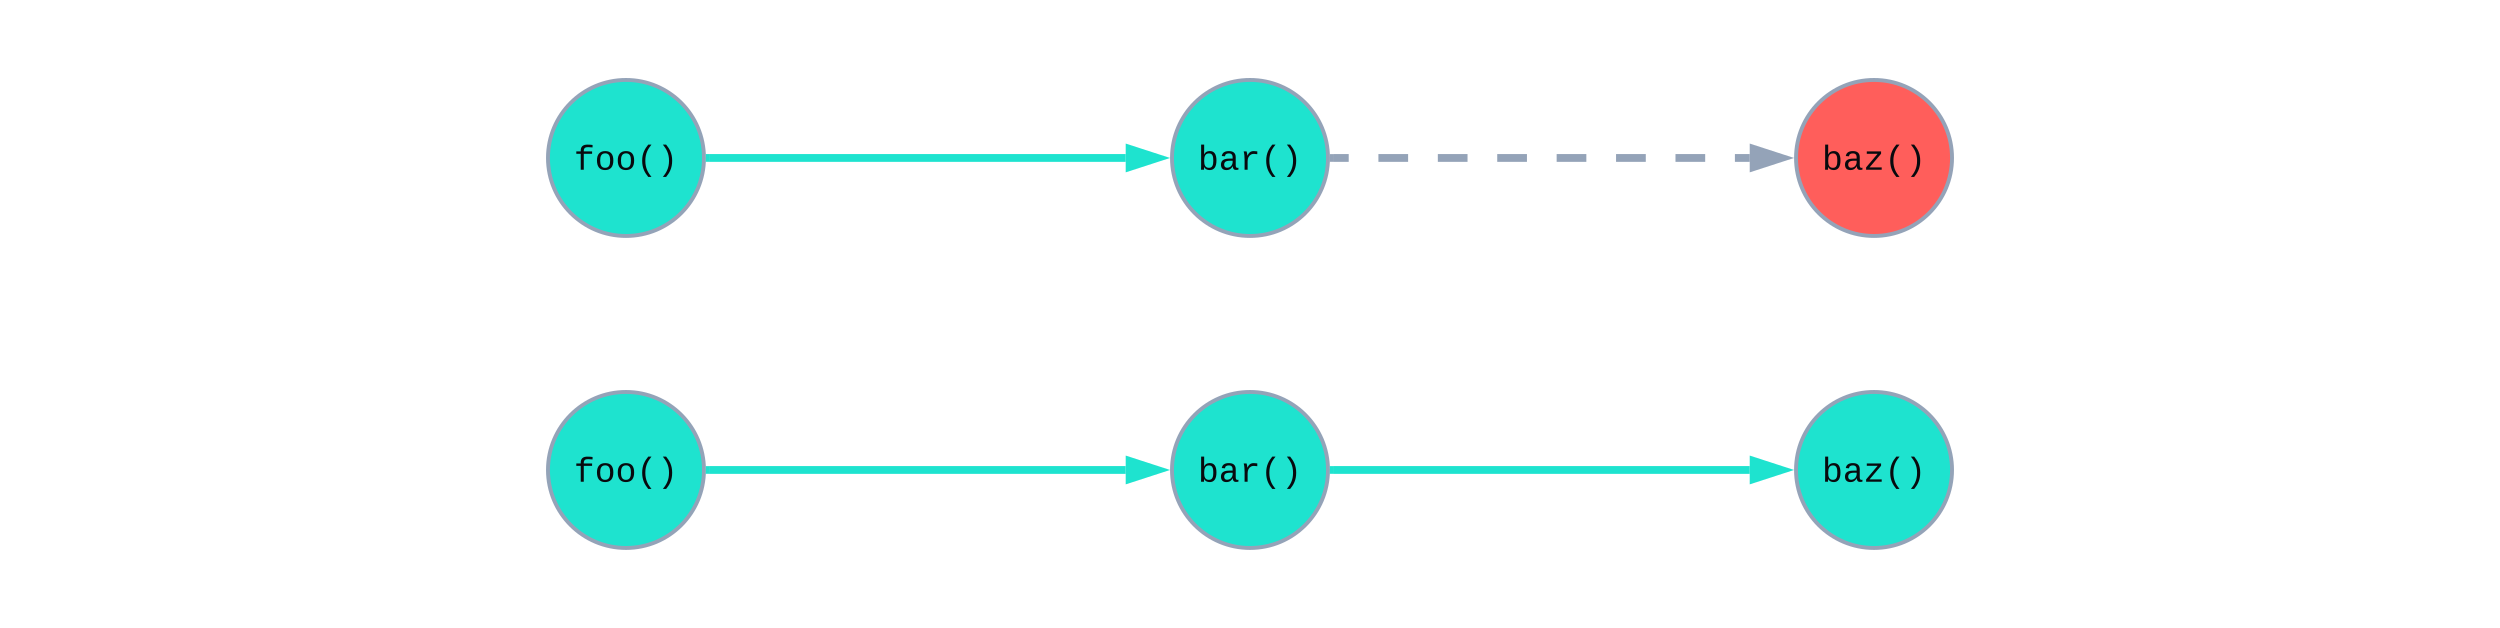
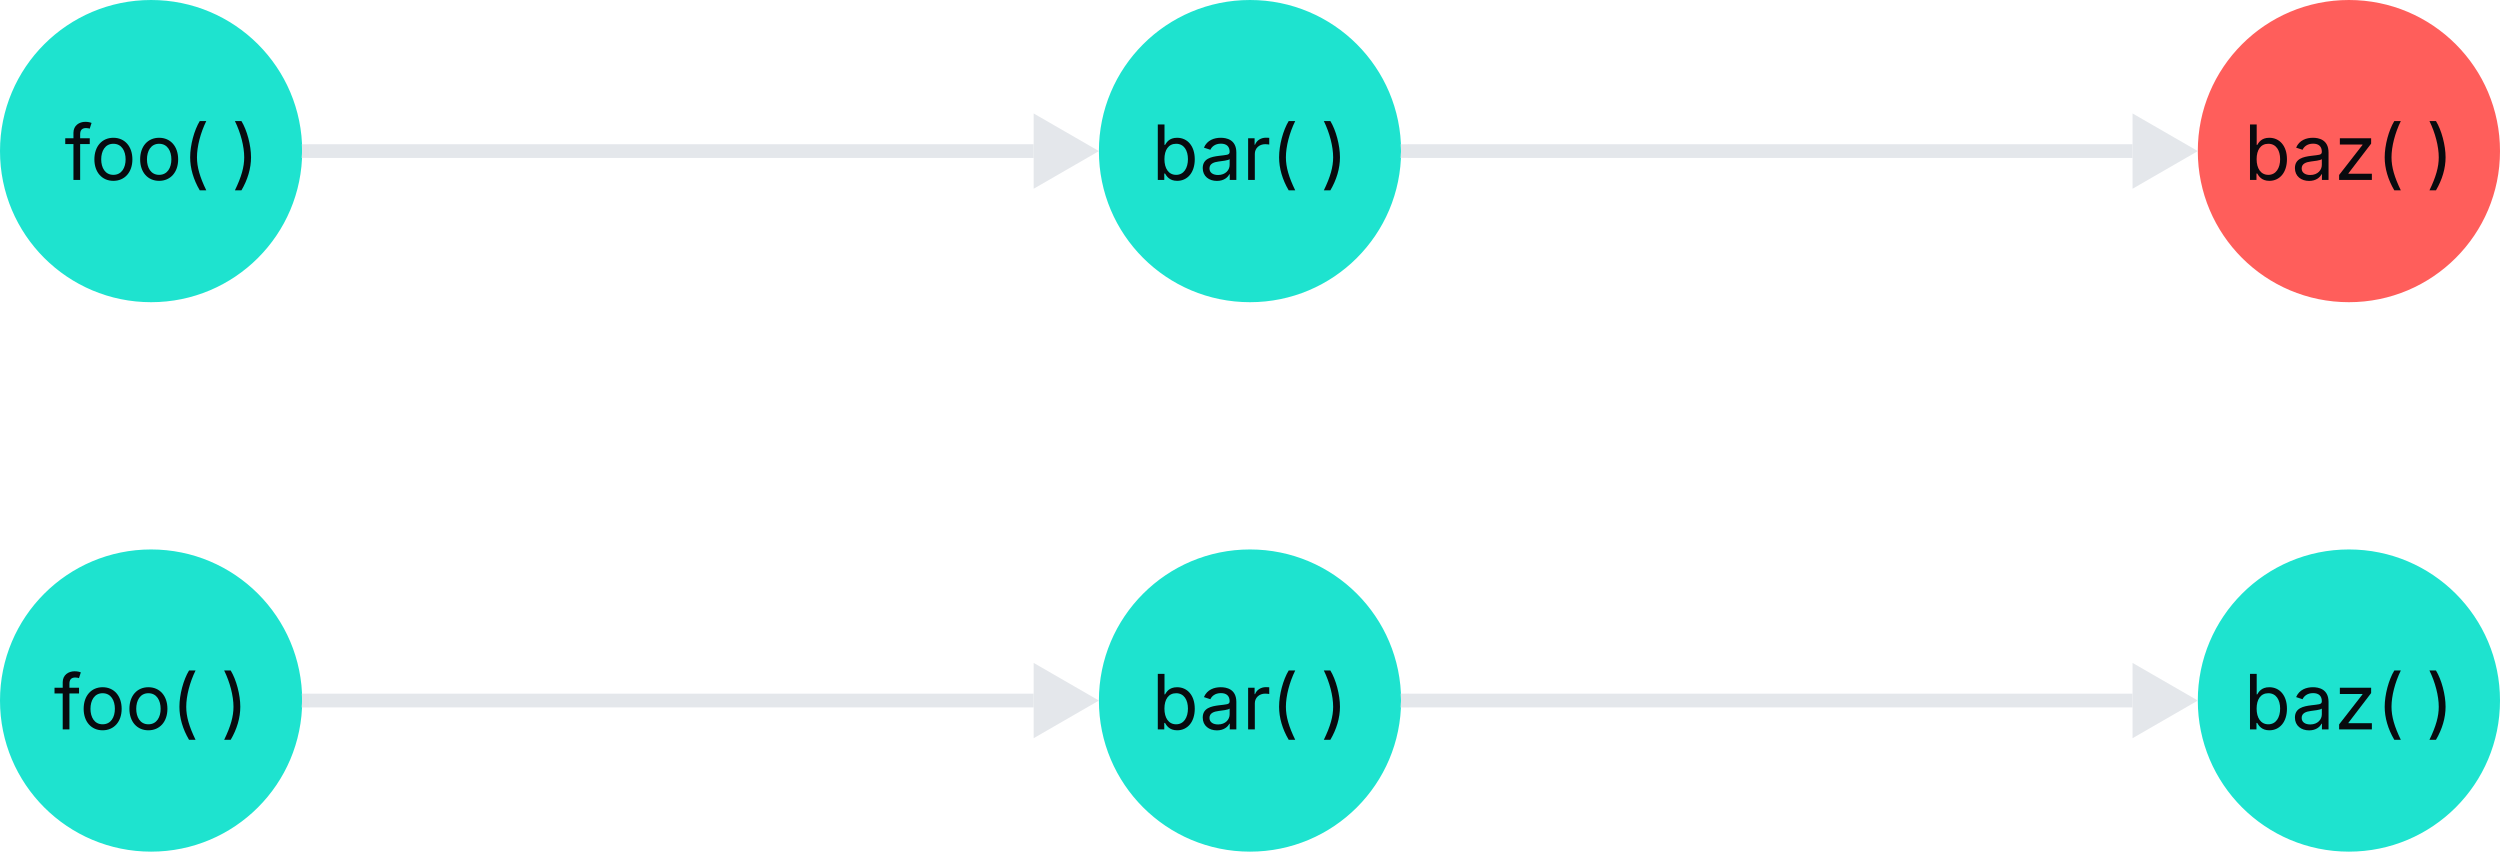
- <svg xmlns="http://www.w3.org/2000/svg" xmlns:ns1="lucid" xmlns:xlink="http://www.w3.org/1999/xlink" width="1282" height="322">
-   <g transform="translate(-319 -399)" ns1:page-tab-id="0_0">
-     <path d="M320 400h1280v320H320z" stroke="#000" stroke-opacity="0" stroke-width="2" fill-opacity="0" />
-     <path d="M680 480c0 22.1-17.9 40-40 40s-40-17.9-40-40 17.9-40 40-40 40 17.9 40 40z" stroke="#94a3b8" stroke-width="2" fill="#1ee3cf" />
-     <use xlink:href="#a" transform="matrix(1,0,0,1,605,445) translate(8.328993 41.04167)" />
-     <path d="M1000 480c0 22.1-17.9 40-40 40s-40-17.9-40-40 17.9-40 40-40 40 17.9 40 40z" stroke="#94a3b8" stroke-width="2" fill="#1ee3cf" />
-     <use xlink:href="#b" transform="matrix(1,0,0,1,925,445) translate(8.328993 41.04167)" />
-     <path d="M1320 480c0 22.1-17.9 40-40 40s-40-17.9-40-40 17.9-40 40-40 40 17.9 40 40z" stroke="#94a3b8" stroke-width="2" fill="#ff5e5b" />
-     <use xlink:href="#c" transform="matrix(1,0,0,1,1245,445) translate(8.328993 41.04167)" />
-     <path d="M683 480h213.26" stroke="#1ee3cf" stroke-width="4" fill="none" />
-     <path d="M683.05 481.98h-2.17L681 480l-.07-1.98h2.12z" stroke="#1ee3cf" stroke-width=".05" fill="#1ee3cf" />
-     <path d="M912.53 480l-14.27 4.63v-9.26z" stroke="#1ee3cf" stroke-width="4" fill="#1ee3cf" />
-     <path d="M1003 480h7.62m15.23 0h15.23m15.24 0h15.23m15.23 0h15.24m15.23 0h15.23m15.23 0h15.25m15.23 0h15.23m15.24 0h7.62" stroke="#94a3b8" stroke-width="4" fill="none" />
-     <path d="M1003.05 481.98h-2.17l.12-1.97-.07-1.98h2.12z" stroke="#94a3b8" stroke-width=".05" fill="#94a3b8" />
-     <path d="M1232.53 480l-14.27 4.63v-9.26z" stroke="#94a3b8" stroke-width="4" fill="#94a3b8" />
-     <path d="M680 640c0 22.1-17.9 40-40 40s-40-17.9-40-40 17.9-40 40-40 40 17.9 40 40z" stroke="#94a3b8" stroke-width="2" fill="#1ee3cf" />
-     <use xlink:href="#a" transform="matrix(1,0,0,1,605,605) translate(8.328993 41.04167)" />
-     <path d="M1000 640c0 22.1-17.9 40-40 40s-40-17.9-40-40 17.9-40 40-40 40 17.9 40 40z" stroke="#94a3b8" stroke-width="2" fill="#1ee3cf" />
-     <use xlink:href="#b" transform="matrix(1,0,0,1,925,605) translate(8.328993 41.04167)" />
-     <path d="M1320 640c0 22.1-17.9 40-40 40s-40-17.9-40-40 17.9-40 40-40 40 17.9 40 40z" stroke="#94a3b8" stroke-width="2" fill="#1ee3cf" />
-     <use xlink:href="#c" transform="matrix(1,0,0,1,1245,605) translate(8.328993 41.04167)" />
-     <path d="M683 640h213.26" stroke="#1ee3cf" stroke-width="4" fill="none" />
-     <path d="M683.05 641.98h-2.17L681 640l-.07-1.98h2.12z" stroke="#1ee3cf" stroke-width=".05" fill="#1ee3cf" />
-     <path d="M912.53 640l-14.27 4.63v-9.26z" stroke="#1ee3cf" stroke-width="4" fill="#1ee3cf" />
-     <path d="M1003 640h213.26" stroke="#1ee3cf" stroke-width="4" fill="none" />
-     <path d="M1003.05 641.98h-2.17l.12-1.97-.07-1.98h2.12z" stroke="#1ee3cf" stroke-width=".05" fill="#1ee3cf" />
-     <path d="M1232.53 640l-14.27 4.63v-9.26z" stroke="#1ee3cf" stroke-width="4" fill="#1ee3cf" />
+ <svg xmlns="http://www.w3.org/2000/svg" xmlns:ns1="lucid" xmlns:xlink="http://www.w3.org/1999/xlink" width="728" height="248">
+   <g transform="translate(-596 -436)" ns1:page-tab-id="0_0">
+     <path d="M680 480c0 22.1-17.9 40-40 40s-40-17.9-40-40 17.9-40 40-40 40 17.9 40 40z" stroke="#1ee3cf" stroke-width="8" fill="#1ee3cf" />
+     <use xlink:href="#a" transform="matrix(1,0,0,1,605,445) translate(3.532986 43.40278)" />
+     <use xlink:href="#b" transform="matrix(1,0,0,1,605,445) translate(58.36155 43.40278)" />
+     <path d="M1000 480c0 22.1-17.9 40-40 40s-40-17.9-40-40 17.9-40 40-40 40 17.9 40 40z" stroke="#1ee3cf" stroke-width="8" fill="#1ee3cf" />
+     <use xlink:href="#c" transform="matrix(1,0,0,1,925,445) translate(6.435547 43.40278)" />
+     <use xlink:href="#b" transform="matrix(1,0,0,1,925,445) translate(55.45898 43.40278)" />
+     <path d="M1320 480c0 22.1-17.9 40-40 40s-40-17.9-40-40 17.9-40 40-40 40 17.9 40 40z" stroke="#ff5e5b" stroke-width="8" fill="#ff5e5b" />
+     <use xlink:href="#d" transform="matrix(1,0,0,1,1245,445) translate(4.482422 43.40278)" />
+     <use xlink:href="#b" transform="matrix(1,0,0,1,1245,445) translate(57.41211 43.40278)" />
+     <path d="M686 480h211" stroke="#e4e7eb" stroke-width="4" fill="none" />
+     <path d="M686.05 481.98h-2.16l.1-1.93-.07-2.03h2.12z" stroke="#e4e7eb" stroke-width=".05" fill="#e4e7eb" />
+     <path d="M912 480l-13 7.5v-15z" stroke="#e4e7eb" stroke-width="4" fill="#e4e7eb" />
+     <path d="M1006 480h211" stroke="#e4e7eb" stroke-width="4" fill="none" />
+     <path d="M1006.05 481.98h-2.16l.1-1.93-.07-2.03h2.12z" stroke="#e4e7eb" stroke-width=".05" fill="#e4e7eb" />
+     <path d="M1232 480l-13 7.5v-15z" stroke="#e4e7eb" stroke-width="4" fill="#e4e7eb" />
+     <path d="M680 640c0 22.1-17.9 40-40 40s-40-17.9-40-40 17.9-40 40-40 40 17.9 40 40z" stroke="#1ee3cf" stroke-width="8" fill="#1ee3cf" />
+     <use xlink:href="#e" transform="matrix(1,0,0,1,605,605) translate(6.657986 43.40278)" />
+     <use xlink:href="#b" transform="matrix(1,0,0,1,605,605) translate(55.23655 43.40278)" />
+     <path d="M1000 640c0 22.1-17.9 40-40 40s-40-17.9-40-40 17.9-40 40-40 40 17.9 40 40z" stroke="#1ee3cf" stroke-width="8" fill="#1ee3cf" />
+     <use xlink:href="#c" transform="matrix(1,0,0,1,925,605) translate(6.435547 43.40278)" />
+     <use xlink:href="#b" transform="matrix(1,0,0,1,925,605) translate(55.45898 43.40278)" />
+     <path d="M1320 640c0 22.1-17.9 40-40 40s-40-17.9-40-40 17.9-40 40-40 40 17.9 40 40z" stroke="#1ee3cf" stroke-width="8" fill="#1ee3cf" />
+     <use xlink:href="#d" transform="matrix(1,0,0,1,1245,605) translate(4.482422 43.40278)" />
+     <use xlink:href="#b" transform="matrix(1,0,0,1,1245,605) translate(57.41211 43.40278)" />
+     <path d="M686 640h211" stroke="#e4e7eb" stroke-width="4" fill="none" />
+     <path d="M686.05 641.98h-2.16l.1-1.93-.07-2.02h2.12z" stroke="#e4e7eb" stroke-width=".05" fill="#e4e7eb" />
+     <path d="M912 640l-13 7.5v-15z" stroke="#e4e7eb" stroke-width="4" fill="#e4e7eb" />
+     <path d="M1006 640h211" stroke="#e4e7eb" stroke-width="4" fill="none" />
+     <path d="M1006.05 641.98h-2.16l.1-1.93-.07-2.02h2.12z" stroke="#e4e7eb" stroke-width=".05" fill="#e4e7eb" />
+     <path d="M1232 640l-13 7.5v-15z" stroke="#e4e7eb" stroke-width="4" fill="#e4e7eb" />
    <defs>
-       <path fill="#080a0e" d="M839-1335c-182-6-269 67-259 253h491v142H580V0H400v-940H138v-142h262c-15-293 132-408 418-402 94 2 200 7 281 21v145c-75-10-177-14-260-17" id="d" />
-       <path fill="#080a0e" d="M615-1102c343 0 484 203 482 560-1 347-147 562-488 562-336 0-475-219-479-562-4-349 156-560 485-560zm-8 989c240 0 301-180 301-429 0-245-55-427-290-427-236 0-299 181-299 427 0 243 61 429 288 429" id="e" />
-       <path fill="#080a0e" d="M891-1484c-201 251-362 514-362 954 0 441 161 704 362 955H701C500 176 342-90 342-532c0-440 159-704 359-952h190" id="f" />
-       <path fill="#080a0e" d="M528-1484c201 248 357 511 357 952 0 442-156 709-357 957H336C537 174 700-89 700-530c0-440-163-703-364-954h192" id="g" />
+       <path fill="#080a0e" d="M678-1118v154H420V0H240v-964H20v-154h220v-149c0-194 155-293 318-293 85 0 141 18 168 30l-50 154c-19-6-47-17-97-17-111 0-159 58-159 166v109h258" id="f" />
+       <path fill="#080a0e" d="M613 24c-304 0-509-231-509-576 0-350 205-580 509-580 305 0 511 230 511 580 0 345-206 576-511 576zm0-161c226 0 329-195 329-415 0-222-103-419-329-419-223 0-326 196-326 419 0 220 103 415 326 415" id="g" />
+       <path fill="#080a0e" d="M218-607c0-325 108-727 258-974h175c-155 315-250 682-250 974 0 265 78 531 250 886H476C306-10 218-315 218-607" id="h" />
      <g id="a">
-         <use transform="matrix(0.008680556,0,0,0.008680556,0,0)" xlink:href="#d" />
-         <use transform="matrix(0.008680556,0,0,0.008680556,10.6684,0)" xlink:href="#e" />
-         <use transform="matrix(0.008680556,0,0,0.008680556,21.33681,0)" xlink:href="#e" />
-         <use transform="matrix(0.008680556,0,0,0.008680556,32.00521,0)" xlink:href="#f" />
-         <use transform="matrix(0.008680556,0,0,0.008680556,42.67361,0)" xlink:href="#g" />
+         <use transform="matrix(0.01085069,0,0,0.01085069,6.25,0)" xlink:href="#f" />
+         <use transform="matrix(0.01085069,0,0,0.01085069,13.82378,0)" xlink:href="#g" />
+         <use transform="matrix(0.01085069,0,0,0.01085069,27.14844,0)" xlink:href="#g" />
+         <use transform="matrix(0.01085069,0,0,0.01085069,40.47309,0)" xlink:href="#h" />
      </g>
-       <path fill="#080a0e" d="M365-904c58-129 161-200 334-200 130 0 228 46 293 138s98 233 98 420c0 189-34 331-102 425S824 20 698 20c-170 0-275-64-336-184 0 55-3 116-9 164H179c5-68 6-147 6-223v-1261h180c-2 193 4 394-4 580h4zm283 791c221 0 256-197 256-427 0-229-34-425-254-425-236 0-285 195-285 441 0 237 53 411 283 411" id="h" />
-       <path fill="#080a0e" d="M1000-272c3 95 12 159 101 161 21 0 41-3 59-7V-6c-44 10-86 16-139 16-141 2-191-84-197-217h-6C748-76 648 20 446 20c-207 0-318-120-318-322 0-266 194-348 454-354l236-4c12-191-40-305-222-305-140 0-220 47-232 172l-188-17c33-204 181-292 423-292 255 0 401 118 401 364v466zm-683-27c0 109 63 184 175 182 166-3 259-96 306-217 24-65 20-120 20-200-232 7-501-28-501 235" id="i" />
-       <path fill="#080a0e" d="M839-1102c70 0 148 7 206 17v167c-112-18-268-36-363 15-129 69-208 203-208 395V0H294c-10-367 32-789-52-1082h171c21 75 41 161 48 250h5c67-152 152-270 373-270" id="j" />
-       <g id="b">
-         <use transform="matrix(0.008680556,0,0,0.008680556,0,0)" xlink:href="#h" />
-         <use transform="matrix(0.008680556,0,0,0.008680556,10.6684,0)" xlink:href="#i" />
-         <use transform="matrix(0.008680556,0,0,0.008680556,21.33681,0)" xlink:href="#j" />
-         <use transform="matrix(0.008680556,0,0,0.008680556,32.00521,0)" xlink:href="#f" />
-         <use transform="matrix(0.008680556,0,0,0.008680556,42.67361,0)" xlink:href="#g" />
+       <path fill="#080a0e" d="M96 279C273-86 346-350 346-607c0-292-95-659-250-974h175c150 246 258 650 258 974 0 297-91 602-258 886H96" id="i" />
+       <use transform="matrix(0.01085069,0,0,0.01085069,0,0)" xlink:href="#i" id="b" />
+       <path fill="#080a0e" d="M677 24c-213 0-288-135-325-197h-20V0H158v-1490h180v551h14c37-59 106-193 324-193 279 0 474 222 474 576 0 356-194 580-473 580zm-27-161c209 0 317-186 317-421 0-232-105-413-317-413-206 0-314 166-314 413 0 249 111 421 314 421" id="j" />
+       <path fill="#080a0e" d="M471 26C259 26 90-98 90-318c0-256 228-303 435-329 202-27 287-16 287-108 0-139-79-219-234-219-161 0-248 86-283 164l-173-57c86-203 278-265 451-265 150 0 419 46 419 395V0H815v-152h-12C765-73 660 26 471 26zm31-159c199 0 310-134 310-271v-155c-30 35-226 55-295 64-131 17-246 59-246 186 0 116 97 176 231 176" id="k" />
+       <path fill="#080a0e" d="M158 0v-1118h174v172h12c41-113 157-188 290-188 26 0 70 2 91 3v181c-11-2-60-10-108-10-161 0-279 109-279 260V0H158" id="l" />
+       <g id="c">
+         <use transform="matrix(0.01085069,0,0,0.01085069,0,0)" xlink:href="#j" />
+         <use transform="matrix(0.01085069,0,0,0.01085069,13.82378,0)" xlink:href="#k" />
+         <use transform="matrix(0.01085069,0,0,0.01085069,26.30208,0)" xlink:href="#l" />
+         <use transform="matrix(0.01085069,0,0,0.01085069,34.66797,0)" xlink:href="#h" />
      </g>
-       <path fill="#080a0e" d="M147 0v-137l681-806H187v-139h844v137L349-139h719V0H147" id="k" />
-       <g id="c">
-         <use transform="matrix(0.008680556,0,0,0.008680556,0,0)" xlink:href="#h" />
-         <use transform="matrix(0.008680556,0,0,0.008680556,10.6684,0)" xlink:href="#i" />
-         <use transform="matrix(0.008680556,0,0,0.008680556,21.33681,0)" xlink:href="#k" />
-         <use transform="matrix(0.008680556,0,0,0.008680556,32.00521,0)" xlink:href="#f" />
-         <use transform="matrix(0.008680556,0,0,0.008680556,42.67361,0)" xlink:href="#g" />
+       <path fill="#080a0e" d="M126 0v-134l627-806v-11H146v-167h839v143L376-178v11h629V0H126" id="m" />
+       <g id="d">
+         <use transform="matrix(0.01085069,0,0,0.01085069,0,0)" xlink:href="#j" />
+         <use transform="matrix(0.01085069,0,0,0.01085069,13.82378,0)" xlink:href="#k" />
+         <use transform="matrix(0.01085069,0,0,0.01085069,26.30208,0)" xlink:href="#m" />
+         <use transform="matrix(0.01085069,0,0,0.01085069,38.57422,0)" xlink:href="#h" />
+       </g>
+       <g id="e">
+         <use transform="matrix(0.01085069,0,0,0.01085069,0,0)" xlink:href="#f" />
+         <use transform="matrix(0.01085069,0,0,0.01085069,7.573785,0)" xlink:href="#g" />
+         <use transform="matrix(0.01085069,0,0,0.01085069,20.89844,0)" xlink:href="#g" />
+         <use transform="matrix(0.01085069,0,0,0.01085069,34.22309,0)" xlink:href="#h" />
      </g>
    </defs>
  </g>
</svg>
